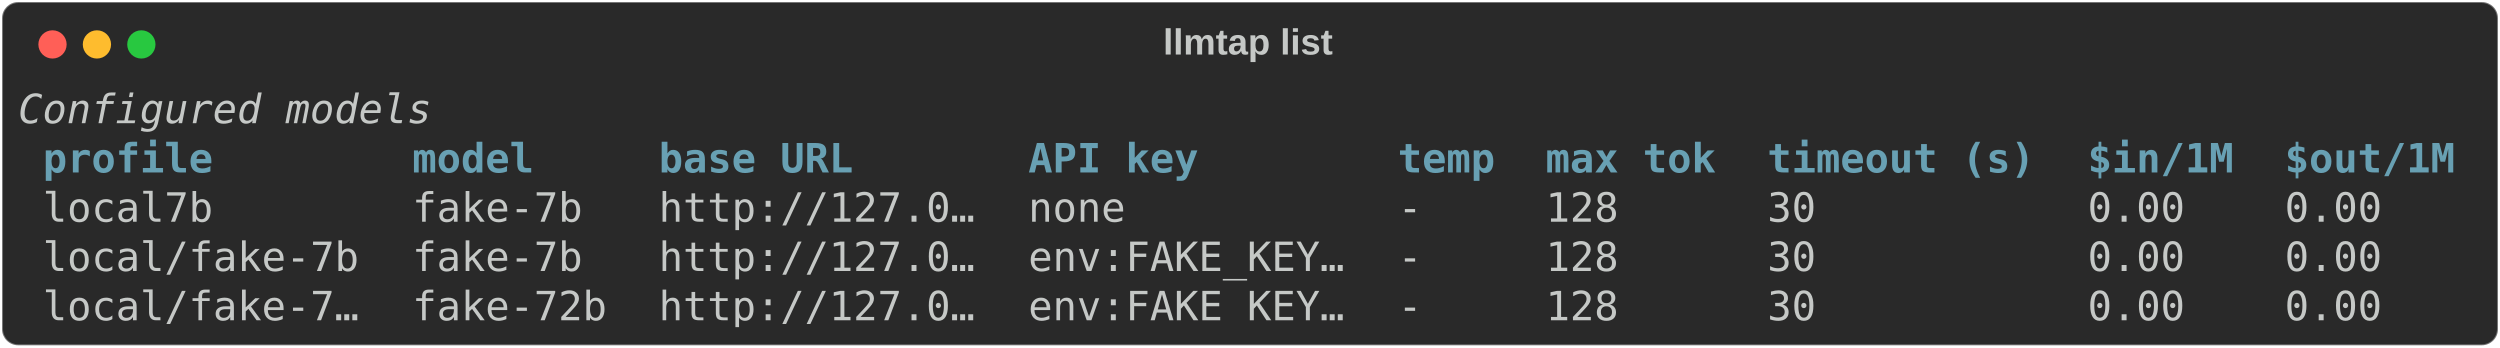
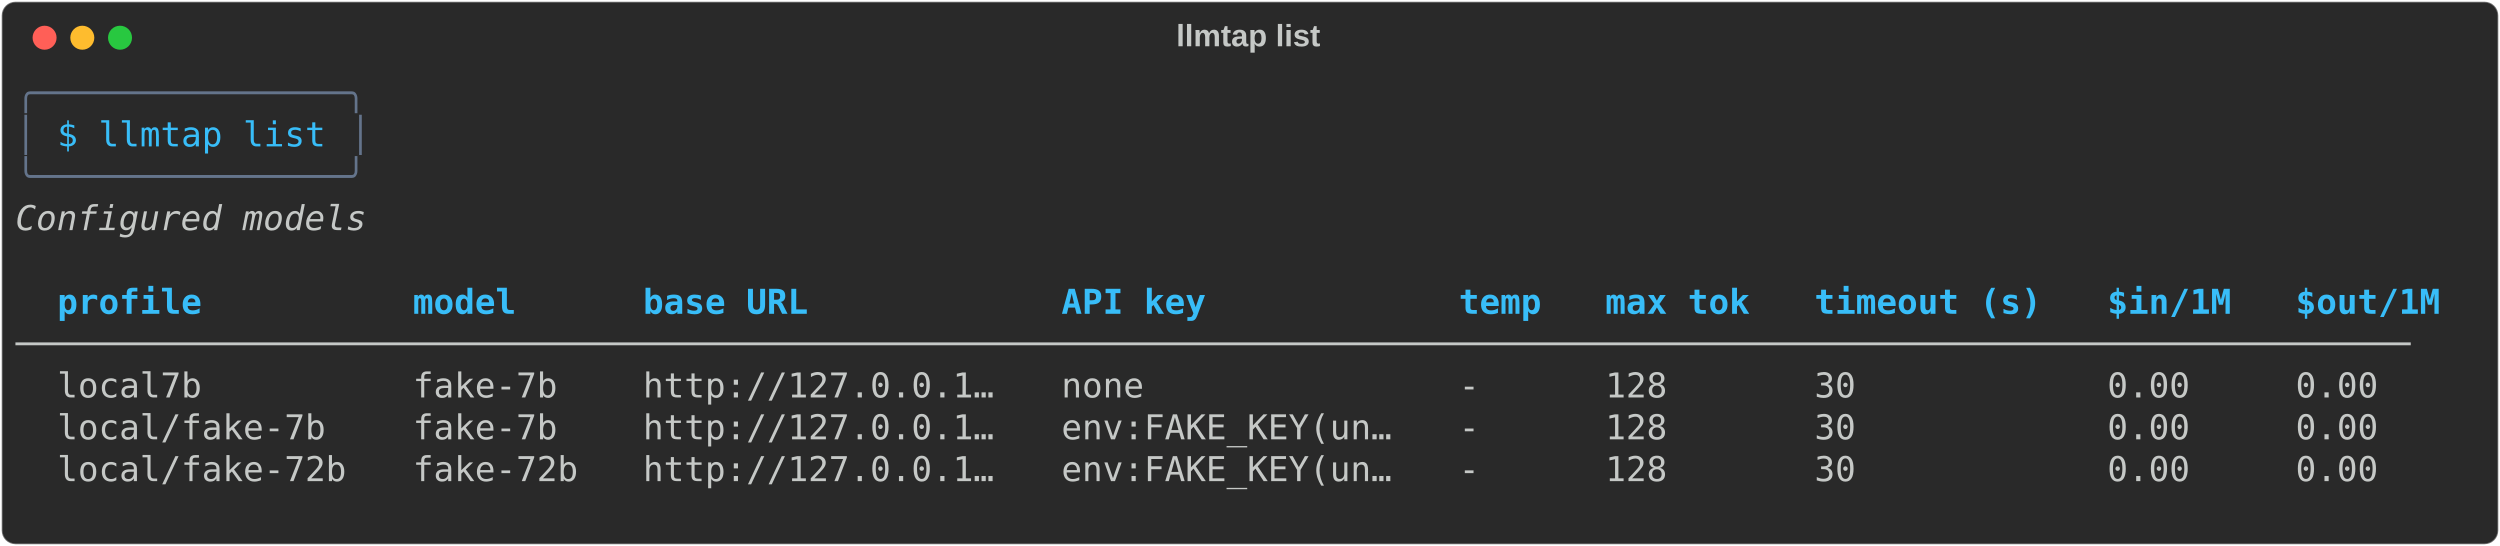
- <svg xmlns="http://www.w3.org/2000/svg" class="rich-terminal" viewBox="0 0 1238 172.0">
+ <svg xmlns="http://www.w3.org/2000/svg" class="rich-terminal" viewBox="0 0 1458 318.4">
  <style>

    @font-face {
        font-family: "Fira Code";
        src: local("FiraCode-Regular"),
                url("https://cdnjs.cloudflare.com/ajax/libs/firacode/6.2.0/woff2/FiraCode-Regular.woff2") format("woff2"),
                url("https://cdnjs.cloudflare.com/ajax/libs/firacode/6.2.0/woff/FiraCode-Regular.woff") format("woff");
        font-style: normal;
        font-weight: 400;
    }
    @font-face {
        font-family: "Fira Code";
        src: local("FiraCode-Bold"),
                url("https://cdnjs.cloudflare.com/ajax/libs/firacode/6.2.0/woff2/FiraCode-Bold.woff2") format("woff2"),
                url("https://cdnjs.cloudflare.com/ajax/libs/firacode/6.2.0/woff/FiraCode-Bold.woff") format("woff");
        font-style: bold;
        font-weight: 700;
    }

-     .terminal-715130893-matrix {
+     .terminal-3950362959-matrix {
        font-family: Fira Code, monospace;
        font-size: 20px;
        line-height: 24.4px;
        font-variant-east-asian: full-width;
    }

-     .terminal-715130893-title {
+     .terminal-3950362959-title {
        font-size: 18px;
        font-weight: bold;
        font-family: arial;
    }

-     .terminal-715130893-r1 { fill: #c5c8c6;font-style: italic; }
- .terminal-715130893-r2 { fill: #c5c8c6 }
- .terminal-715130893-r3 { fill: #68a0b3;font-weight: bold }
+     .terminal-3950362959-r1 { fill: #64748b }
+ .terminal-3950362959-r2 { fill: #c5c8c6 }
+ .terminal-3950362959-r3 { fill: #38bdf8 }
+ .terminal-3950362959-r4 { fill: #c5c8c6;font-style: italic; }
+ .terminal-3950362959-r5 { fill: #38bdf8;font-weight: bold }
    </style>
  <defs>
-     <clipPath id="terminal-715130893-clip-terminal">
-       <rect x="0" y="0" width="1219.0" height="121.0" />
+     <clipPath id="terminal-3950362959-clip-terminal">
+       <rect x="0" y="0" width="1438.6" height="267.4" />
    </clipPath>
-     <clipPath id="terminal-715130893-line-0">
-       <rect x="0" y="1.5" width="1220" height="24.65" />
+     <clipPath id="terminal-3950362959-line-0">
+       <rect x="0" y="1.5" width="1439.6" height="24.65" />
    </clipPath>
-     <clipPath id="terminal-715130893-line-1">
-       <rect x="0" y="25.9" width="1220" height="24.65" />
+     <clipPath id="terminal-3950362959-line-1">
+       <rect x="0" y="25.9" width="1439.6" height="24.65" />
    </clipPath>
-     <clipPath id="terminal-715130893-line-2">
-       <rect x="0" y="50.3" width="1220" height="24.65" />
+     <clipPath id="terminal-3950362959-line-2">
+       <rect x="0" y="50.3" width="1439.6" height="24.65" />
    </clipPath>
-     <clipPath id="terminal-715130893-line-3">
-       <rect x="0" y="74.7" width="1220" height="24.65" />
+     <clipPath id="terminal-3950362959-line-3">
+       <rect x="0" y="74.7" width="1439.6" height="24.65" />
+     </clipPath>
+     <clipPath id="terminal-3950362959-line-4">
+       <rect x="0" y="99.1" width="1439.6" height="24.65" />
+     </clipPath>
+     <clipPath id="terminal-3950362959-line-5">
+       <rect x="0" y="123.5" width="1439.6" height="24.65" />
+     </clipPath>
+     <clipPath id="terminal-3950362959-line-6">
+       <rect x="0" y="147.9" width="1439.6" height="24.65" />
+     </clipPath>
+     <clipPath id="terminal-3950362959-line-7">
+       <rect x="0" y="172.3" width="1439.6" height="24.65" />
+     </clipPath>
+     <clipPath id="terminal-3950362959-line-8">
+       <rect x="0" y="196.7" width="1439.6" height="24.65" />
+     </clipPath>
+     <clipPath id="terminal-3950362959-line-9">
+       <rect x="0" y="221.1" width="1439.6" height="24.65" />
    </clipPath>
  </defs>
-   <rect fill="#292929" stroke="rgba(255,255,255,0.35)" stroke-width="1" x="1" y="1" width="1236" height="170" rx="8" />
-   <text class="terminal-715130893-title" fill="#c5c8c6" text-anchor="middle" x="618" y="27">llmtap list</text>
+   <rect fill="#292929" stroke="rgba(255,255,255,0.35)" stroke-width="1" x="1" y="1" width="1456" height="316.4" rx="8" />
+   <text class="terminal-3950362959-title" fill="#c5c8c6" text-anchor="middle" x="728" y="27">llmtap list</text>
  <g transform="translate(26,22)">
    <circle cx="0" cy="0" r="7" fill="#ff5f57" />
    <circle cx="22" cy="0" r="7" fill="#febc2e" />
    <circle cx="44" cy="0" r="7" fill="#28c840" />
  </g>
-   <g transform="translate(9, 41)" clip-path="url(#terminal-715130893-clip-terminal)">
-     <g class="terminal-715130893-matrix">
-       <text class="terminal-715130893-r1" x="0" y="20" textLength="1220" clip-path="url(#terminal-715130893-line-0)">                                         Configured models                                          </text>
-       <text class="terminal-715130893-r2" x="1220" y="20" textLength="12.2" clip-path="url(#terminal-715130893-line-0)">
+   <g transform="translate(9, 41)" clip-path="url(#terminal-3950362959-clip-terminal)">
+     <g class="terminal-3950362959-matrix">
+       <text class="terminal-3950362959-r1" x="0" y="20" textLength="207.4" clip-path="url(#terminal-3950362959-line-0)">╭───────────────╮</text>
+       <text class="terminal-3950362959-r2" x="1439.6" y="20" textLength="12.2" clip-path="url(#terminal-3950362959-line-0)">
</text>
-       <text class="terminal-715130893-r3" x="12.2" y="44.4" textLength="158.6" clip-path="url(#terminal-715130893-line-1)">profile      </text>
-       <text class="terminal-715130893-r3" x="195.2" y="44.4" textLength="97.6" clip-path="url(#terminal-715130893-line-1)">model   </text>
-       <text class="terminal-715130893-r3" x="317.2" y="44.4" textLength="158.6" clip-path="url(#terminal-715130893-line-1)">base URL     </text>
-       <text class="terminal-715130893-r3" x="500.2" y="44.4" textLength="158.6" clip-path="url(#terminal-715130893-line-1)">API key      </text>
-       <text class="terminal-715130893-r3" x="683.2" y="44.4" textLength="48.8" clip-path="url(#terminal-715130893-line-1)">temp</text>
-       <text class="terminal-715130893-r3" x="756.4" y="44.4" textLength="85.4" clip-path="url(#terminal-715130893-line-1)">max tok</text>
-       <text class="terminal-715130893-r3" x="866.2" y="44.4" textLength="134.2" clip-path="url(#terminal-715130893-line-1)">timeout (s)</text>
-       <text class="terminal-715130893-r3" x="1024.8" y="44.4" textLength="73.2" clip-path="url(#terminal-715130893-line-1)">$in/1M</text>
-       <text class="terminal-715130893-r3" x="1122.4" y="44.4" textLength="85.4" clip-path="url(#terminal-715130893-line-1)">$out/1M</text>
-       <text class="terminal-715130893-r2" x="1220" y="44.4" textLength="12.2" clip-path="url(#terminal-715130893-line-1)">
+       <text class="terminal-3950362959-r1" x="0" y="44.4" textLength="12.2" clip-path="url(#terminal-3950362959-line-1)">│</text>
+       <text class="terminal-3950362959-r3" x="24.4" y="44.4" textLength="158.6" clip-path="url(#terminal-3950362959-line-1)">$ llmtap list</text>
+       <text class="terminal-3950362959-r1" x="195.2" y="44.4" textLength="12.2" clip-path="url(#terminal-3950362959-line-1)">│</text>
+       <text class="terminal-3950362959-r2" x="1439.6" y="44.4" textLength="12.2" clip-path="url(#terminal-3950362959-line-1)">
</text>
-       <text class="terminal-715130893-r2" x="12.2" y="68.8" textLength="158.6" clip-path="url(#terminal-715130893-line-2)">local7b      </text>
-       <text class="terminal-715130893-r2" x="195.2" y="68.8" textLength="97.6" clip-path="url(#terminal-715130893-line-2)">fake-7b </text>
-       <text class="terminal-715130893-r2" x="317.2" y="68.8" textLength="158.6" clip-path="url(#terminal-715130893-line-2)">http://127.0…</text>
-       <text class="terminal-715130893-r2" x="500.2" y="68.8" textLength="158.6" clip-path="url(#terminal-715130893-line-2)">none         </text>
-       <text class="terminal-715130893-r2" x="683.2" y="68.8" textLength="48.8" clip-path="url(#terminal-715130893-line-2)">-   </text>
-       <text class="terminal-715130893-r2" x="756.4" y="68.8" textLength="85.4" clip-path="url(#terminal-715130893-line-2)">128    </text>
-       <text class="terminal-715130893-r2" x="866.2" y="68.8" textLength="134.2" clip-path="url(#terminal-715130893-line-2)">30         </text>
-       <text class="terminal-715130893-r2" x="1024.8" y="68.8" textLength="73.2" clip-path="url(#terminal-715130893-line-2)">0.00  </text>
-       <text class="terminal-715130893-r2" x="1122.4" y="68.8" textLength="85.4" clip-path="url(#terminal-715130893-line-2)">0.00   </text>
-       <text class="terminal-715130893-r2" x="1220" y="68.8" textLength="12.2" clip-path="url(#terminal-715130893-line-2)">
+       <text class="terminal-3950362959-r1" x="0" y="68.8" textLength="207.4" clip-path="url(#terminal-3950362959-line-2)">╰───────────────╯</text>
+       <text class="terminal-3950362959-r2" x="1439.6" y="68.8" textLength="12.2" clip-path="url(#terminal-3950362959-line-2)">
</text>
-       <text class="terminal-715130893-r2" x="12.2" y="93.2" textLength="158.6" clip-path="url(#terminal-715130893-line-3)">local/fake-7b</text>
-       <text class="terminal-715130893-r2" x="195.2" y="93.2" textLength="97.6" clip-path="url(#terminal-715130893-line-3)">fake-7b </text>
-       <text class="terminal-715130893-r2" x="317.2" y="93.2" textLength="158.6" clip-path="url(#terminal-715130893-line-3)">http://127.0…</text>
-       <text class="terminal-715130893-r2" x="500.2" y="93.2" textLength="158.6" clip-path="url(#terminal-715130893-line-3)">env:FAKE_KEY…</text>
-       <text class="terminal-715130893-r2" x="683.2" y="93.2" textLength="48.8" clip-path="url(#terminal-715130893-line-3)">-   </text>
-       <text class="terminal-715130893-r2" x="756.4" y="93.2" textLength="85.4" clip-path="url(#terminal-715130893-line-3)">128    </text>
-       <text class="terminal-715130893-r2" x="866.2" y="93.2" textLength="134.2" clip-path="url(#terminal-715130893-line-3)">30         </text>
-       <text class="terminal-715130893-r2" x="1024.8" y="93.2" textLength="73.2" clip-path="url(#terminal-715130893-line-3)">0.00  </text>
-       <text class="terminal-715130893-r2" x="1122.4" y="93.2" textLength="85.4" clip-path="url(#terminal-715130893-line-3)">0.00   </text>
-       <text class="terminal-715130893-r2" x="1220" y="93.2" textLength="12.2" clip-path="url(#terminal-715130893-line-3)">
+       <text class="terminal-3950362959-r4" x="0" y="93.2" textLength="1439.6" clip-path="url(#terminal-3950362959-line-3)">                                                  Configured models                                                   </text>
+       <text class="terminal-3950362959-r2" x="1439.6" y="93.2" textLength="12.2" clip-path="url(#terminal-3950362959-line-3)">
</text>
-       <text class="terminal-715130893-r2" x="12.2" y="117.6" textLength="158.6" clip-path="url(#terminal-715130893-line-4)">local/fake-7…</text>
-       <text class="terminal-715130893-r2" x="195.2" y="117.6" textLength="97.6" clip-path="url(#terminal-715130893-line-4)">fake-72b</text>
-       <text class="terminal-715130893-r2" x="317.2" y="117.6" textLength="158.6" clip-path="url(#terminal-715130893-line-4)">http://127.0…</text>
-       <text class="terminal-715130893-r2" x="500.2" y="117.6" textLength="158.6" clip-path="url(#terminal-715130893-line-4)">env:FAKE_KEY…</text>
-       <text class="terminal-715130893-r2" x="683.2" y="117.6" textLength="48.8" clip-path="url(#terminal-715130893-line-4)">-   </text>
-       <text class="terminal-715130893-r2" x="756.4" y="117.6" textLength="85.4" clip-path="url(#terminal-715130893-line-4)">128    </text>
-       <text class="terminal-715130893-r2" x="866.2" y="117.6" textLength="134.2" clip-path="url(#terminal-715130893-line-4)">30         </text>
-       <text class="terminal-715130893-r2" x="1024.8" y="117.6" textLength="73.2" clip-path="url(#terminal-715130893-line-4)">0.00  </text>
-       <text class="terminal-715130893-r2" x="1122.4" y="117.6" textLength="85.4" clip-path="url(#terminal-715130893-line-4)">0.00   </text>
-       <text class="terminal-715130893-r2" x="1220" y="117.6" textLength="12.2" clip-path="url(#terminal-715130893-line-4)">
+       <text class="terminal-3950362959-r2" x="1439.6" y="117.6" textLength="12.2" clip-path="url(#terminal-3950362959-line-4)">
+ </text>
+       <text class="terminal-3950362959-r5" x="24.4" y="142" textLength="170.8" clip-path="url(#terminal-3950362959-line-5)">profile       </text>
+       <text class="terminal-3950362959-r5" x="231.8" y="142" textLength="97.6" clip-path="url(#terminal-3950362959-line-5)">model   </text>
+       <text class="terminal-3950362959-r5" x="366" y="142" textLength="207.4" clip-path="url(#terminal-3950362959-line-5)">base URL         </text>
+       <text class="terminal-3950362959-r5" x="610" y="142" textLength="195.2" clip-path="url(#terminal-3950362959-line-5)">API key         </text>
+       <text class="terminal-3950362959-r5" x="841.8" y="142" textLength="48.8" clip-path="url(#terminal-3950362959-line-5)">temp</text>
+       <text class="terminal-3950362959-r5" x="927.2" y="142" textLength="85.4" clip-path="url(#terminal-3950362959-line-5)">max tok</text>
+       <text class="terminal-3950362959-r5" x="1049.2" y="142" textLength="134.2" clip-path="url(#terminal-3950362959-line-5)">timeout (s)</text>
+       <text class="terminal-3950362959-r5" x="1220" y="142" textLength="73.2" clip-path="url(#terminal-3950362959-line-5)">$in/1M</text>
+       <text class="terminal-3950362959-r5" x="1329.8" y="142" textLength="85.4" clip-path="url(#terminal-3950362959-line-5)">$out/1M</text>
+       <text class="terminal-3950362959-r2" x="1439.6" y="142" textLength="12.2" clip-path="url(#terminal-3950362959-line-5)">
+ </text>
+       <text class="terminal-3950362959-r2" x="0" y="166.4" textLength="1439.6" clip-path="url(#terminal-3950362959-line-6)"> ──────────────────────────────────────────────────────────────────────────────────────────────────────────────────── </text>
+       <text class="terminal-3950362959-r2" x="1439.6" y="166.4" textLength="12.2" clip-path="url(#terminal-3950362959-line-6)">
+ </text>
+       <text class="terminal-3950362959-r2" x="24.4" y="190.8" textLength="170.8" clip-path="url(#terminal-3950362959-line-7)">local7b       </text>
+       <text class="terminal-3950362959-r2" x="231.8" y="190.8" textLength="97.6" clip-path="url(#terminal-3950362959-line-7)">fake-7b </text>
+       <text class="terminal-3950362959-r2" x="366" y="190.8" textLength="207.4" clip-path="url(#terminal-3950362959-line-7)">http://127.0.0.1…</text>
+       <text class="terminal-3950362959-r2" x="610" y="190.8" textLength="195.2" clip-path="url(#terminal-3950362959-line-7)">none            </text>
+       <text class="terminal-3950362959-r2" x="841.8" y="190.8" textLength="48.8" clip-path="url(#terminal-3950362959-line-7)">-   </text>
+       <text class="terminal-3950362959-r2" x="927.2" y="190.8" textLength="85.4" clip-path="url(#terminal-3950362959-line-7)">128    </text>
+       <text class="terminal-3950362959-r2" x="1049.2" y="190.8" textLength="134.2" clip-path="url(#terminal-3950362959-line-7)">30         </text>
+       <text class="terminal-3950362959-r2" x="1220" y="190.8" textLength="73.2" clip-path="url(#terminal-3950362959-line-7)">0.00  </text>
+       <text class="terminal-3950362959-r2" x="1329.8" y="190.8" textLength="85.4" clip-path="url(#terminal-3950362959-line-7)">0.00   </text>
+       <text class="terminal-3950362959-r2" x="1439.6" y="190.8" textLength="12.2" clip-path="url(#terminal-3950362959-line-7)">
+ </text>
+       <text class="terminal-3950362959-r2" x="24.4" y="215.2" textLength="170.8" clip-path="url(#terminal-3950362959-line-8)">local/fake-7b </text>
+       <text class="terminal-3950362959-r2" x="231.8" y="215.2" textLength="97.6" clip-path="url(#terminal-3950362959-line-8)">fake-7b </text>
+       <text class="terminal-3950362959-r2" x="366" y="215.2" textLength="207.4" clip-path="url(#terminal-3950362959-line-8)">http://127.0.0.1…</text>
+       <text class="terminal-3950362959-r2" x="610" y="215.2" textLength="195.2" clip-path="url(#terminal-3950362959-line-8)">env:FAKE_KEY(un…</text>
+       <text class="terminal-3950362959-r2" x="841.8" y="215.2" textLength="48.8" clip-path="url(#terminal-3950362959-line-8)">-   </text>
+       <text class="terminal-3950362959-r2" x="927.2" y="215.2" textLength="85.4" clip-path="url(#terminal-3950362959-line-8)">128    </text>
+       <text class="terminal-3950362959-r2" x="1049.2" y="215.2" textLength="134.2" clip-path="url(#terminal-3950362959-line-8)">30         </text>
+       <text class="terminal-3950362959-r2" x="1220" y="215.2" textLength="73.2" clip-path="url(#terminal-3950362959-line-8)">0.00  </text>
+       <text class="terminal-3950362959-r2" x="1329.8" y="215.2" textLength="85.4" clip-path="url(#terminal-3950362959-line-8)">0.00   </text>
+       <text class="terminal-3950362959-r2" x="1439.6" y="215.2" textLength="12.2" clip-path="url(#terminal-3950362959-line-8)">
+ </text>
+       <text class="terminal-3950362959-r2" x="24.4" y="239.6" textLength="170.8" clip-path="url(#terminal-3950362959-line-9)">local/fake-72b</text>
+       <text class="terminal-3950362959-r2" x="231.8" y="239.6" textLength="97.6" clip-path="url(#terminal-3950362959-line-9)">fake-72b</text>
+       <text class="terminal-3950362959-r2" x="366" y="239.6" textLength="207.4" clip-path="url(#terminal-3950362959-line-9)">http://127.0.0.1…</text>
+       <text class="terminal-3950362959-r2" x="610" y="239.6" textLength="195.2" clip-path="url(#terminal-3950362959-line-9)">env:FAKE_KEY(un…</text>
+       <text class="terminal-3950362959-r2" x="841.8" y="239.6" textLength="48.8" clip-path="url(#terminal-3950362959-line-9)">-   </text>
+       <text class="terminal-3950362959-r2" x="927.2" y="239.6" textLength="85.4" clip-path="url(#terminal-3950362959-line-9)">128    </text>
+       <text class="terminal-3950362959-r2" x="1049.2" y="239.6" textLength="134.2" clip-path="url(#terminal-3950362959-line-9)">30         </text>
+       <text class="terminal-3950362959-r2" x="1220" y="239.6" textLength="73.2" clip-path="url(#terminal-3950362959-line-9)">0.00  </text>
+       <text class="terminal-3950362959-r2" x="1329.8" y="239.6" textLength="85.4" clip-path="url(#terminal-3950362959-line-9)">0.00   </text>
+       <text class="terminal-3950362959-r2" x="1439.6" y="239.6" textLength="12.2" clip-path="url(#terminal-3950362959-line-9)">
+ </text>
+       <text class="terminal-3950362959-r2" x="1439.6" y="264" textLength="12.2" clip-path="url(#terminal-3950362959-line-10)">
</text>
    </g>
  </g>
</svg>
